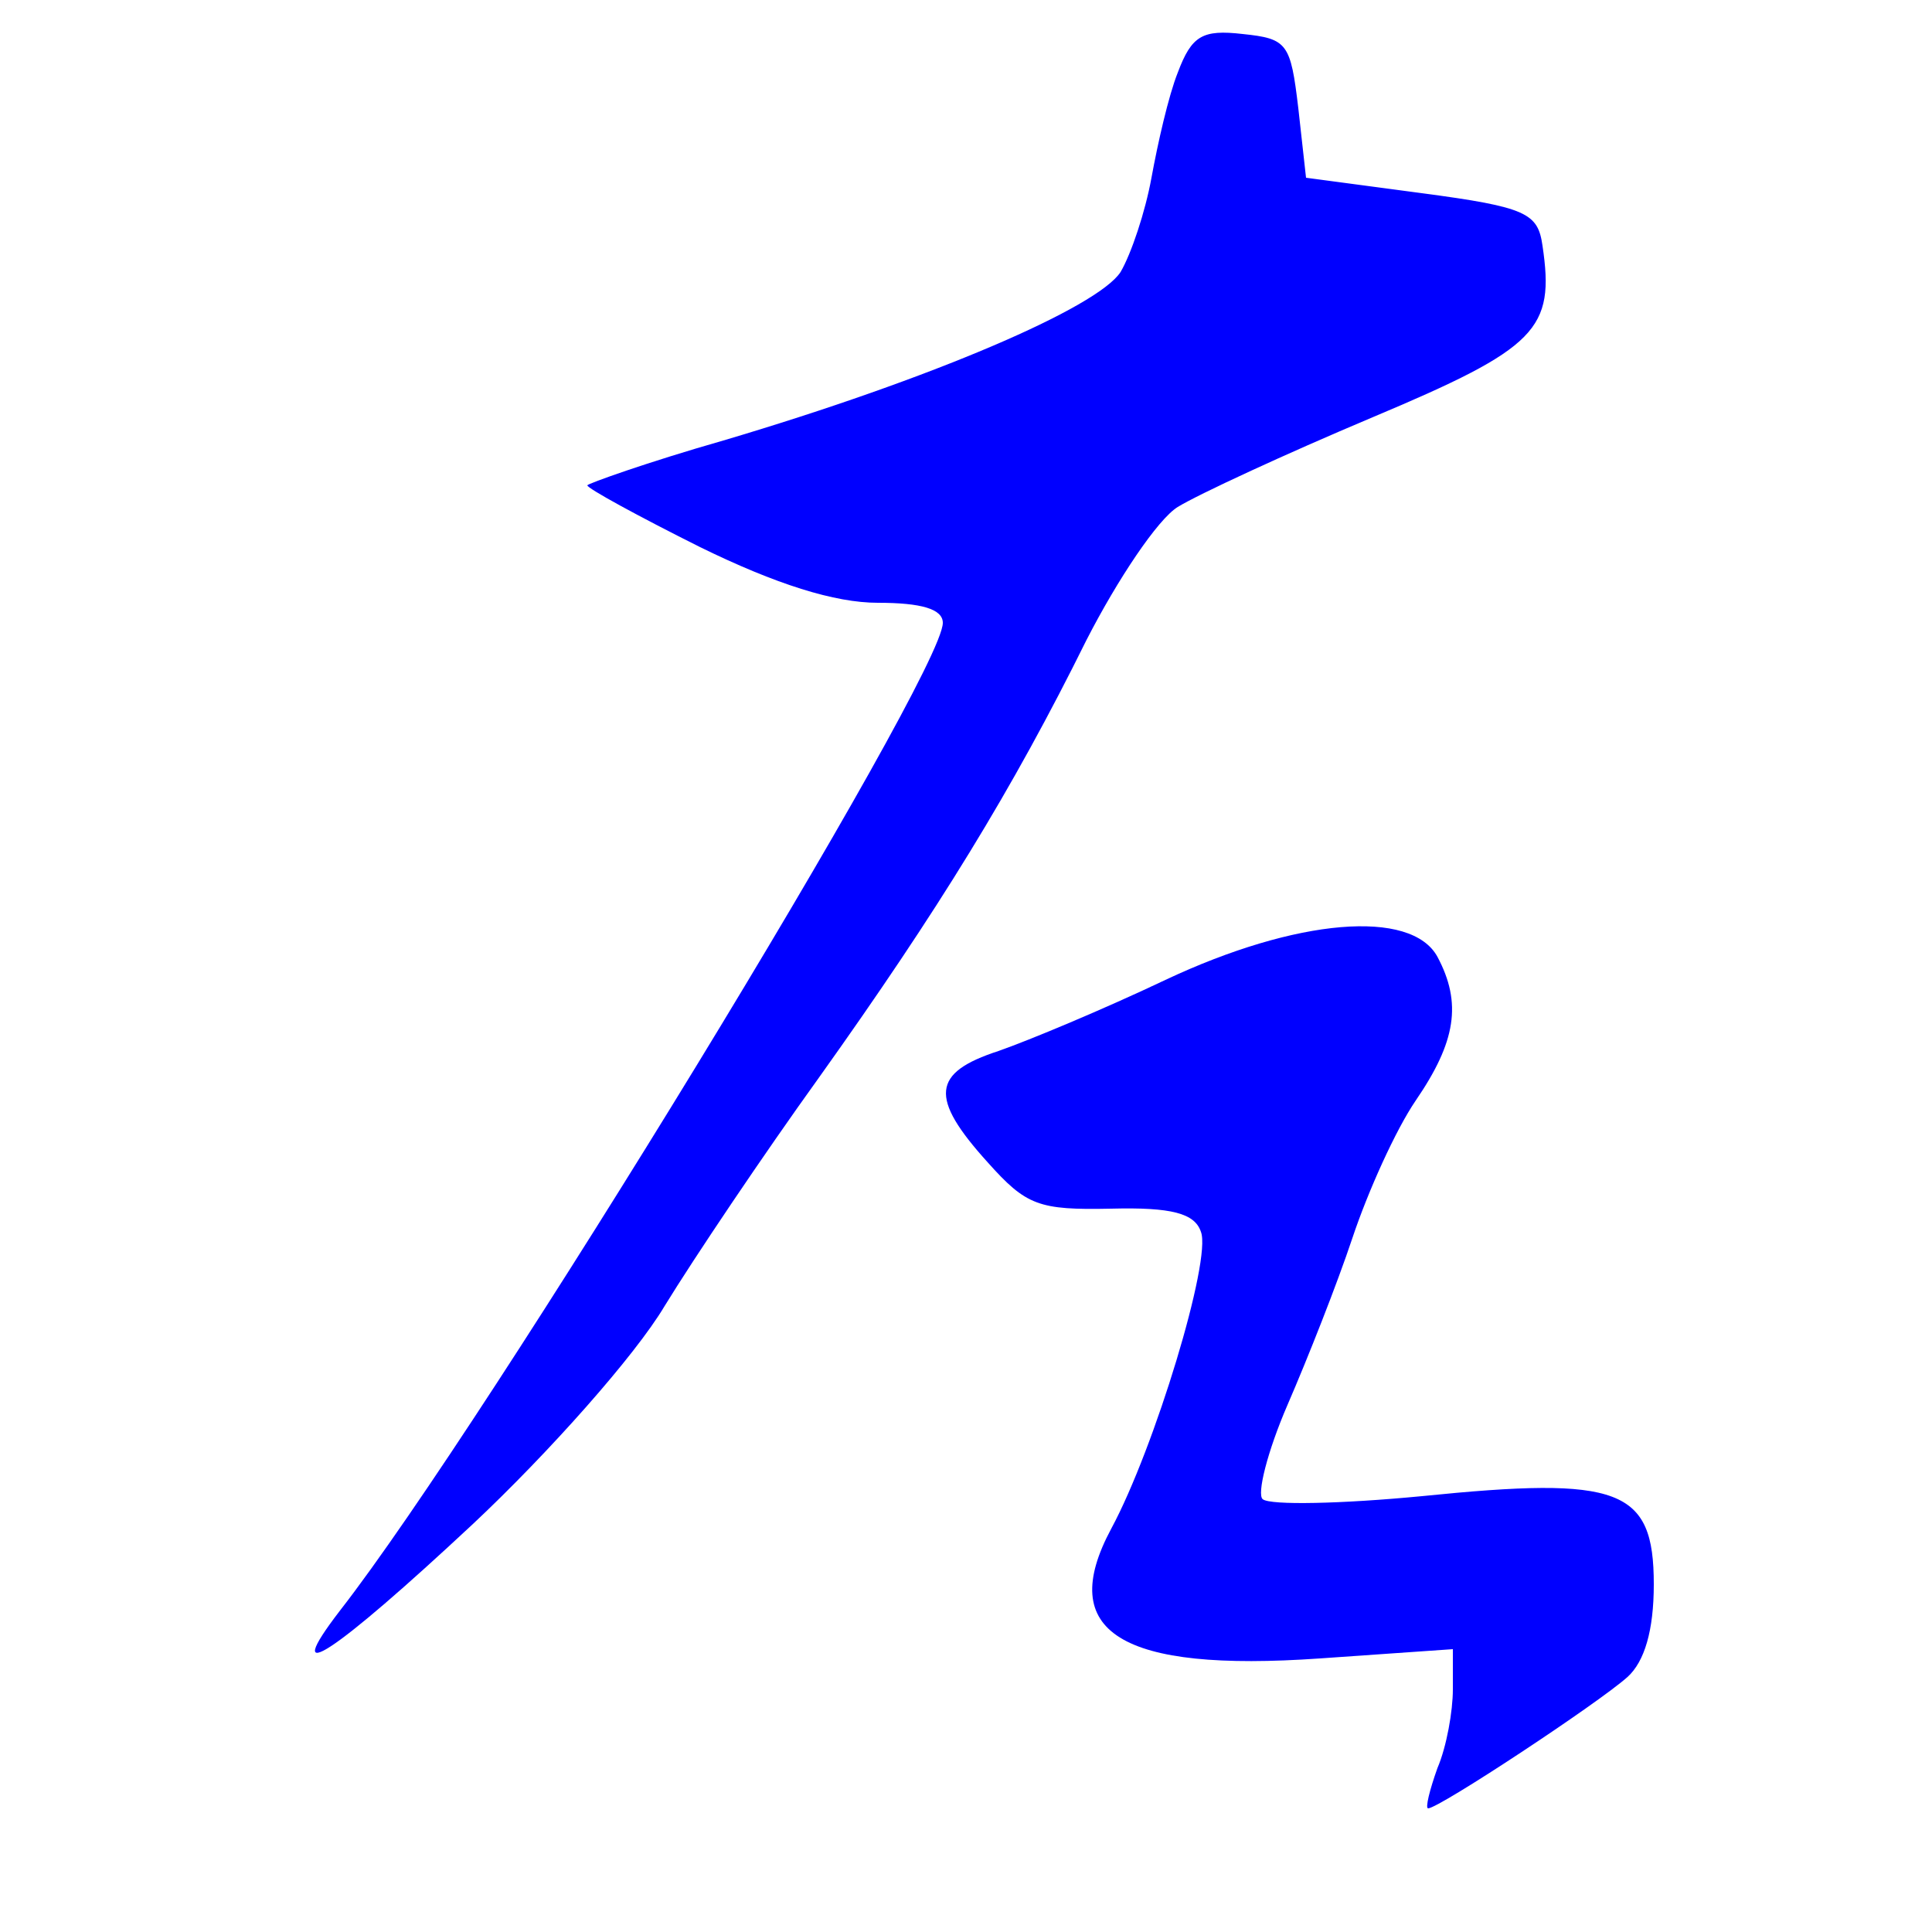
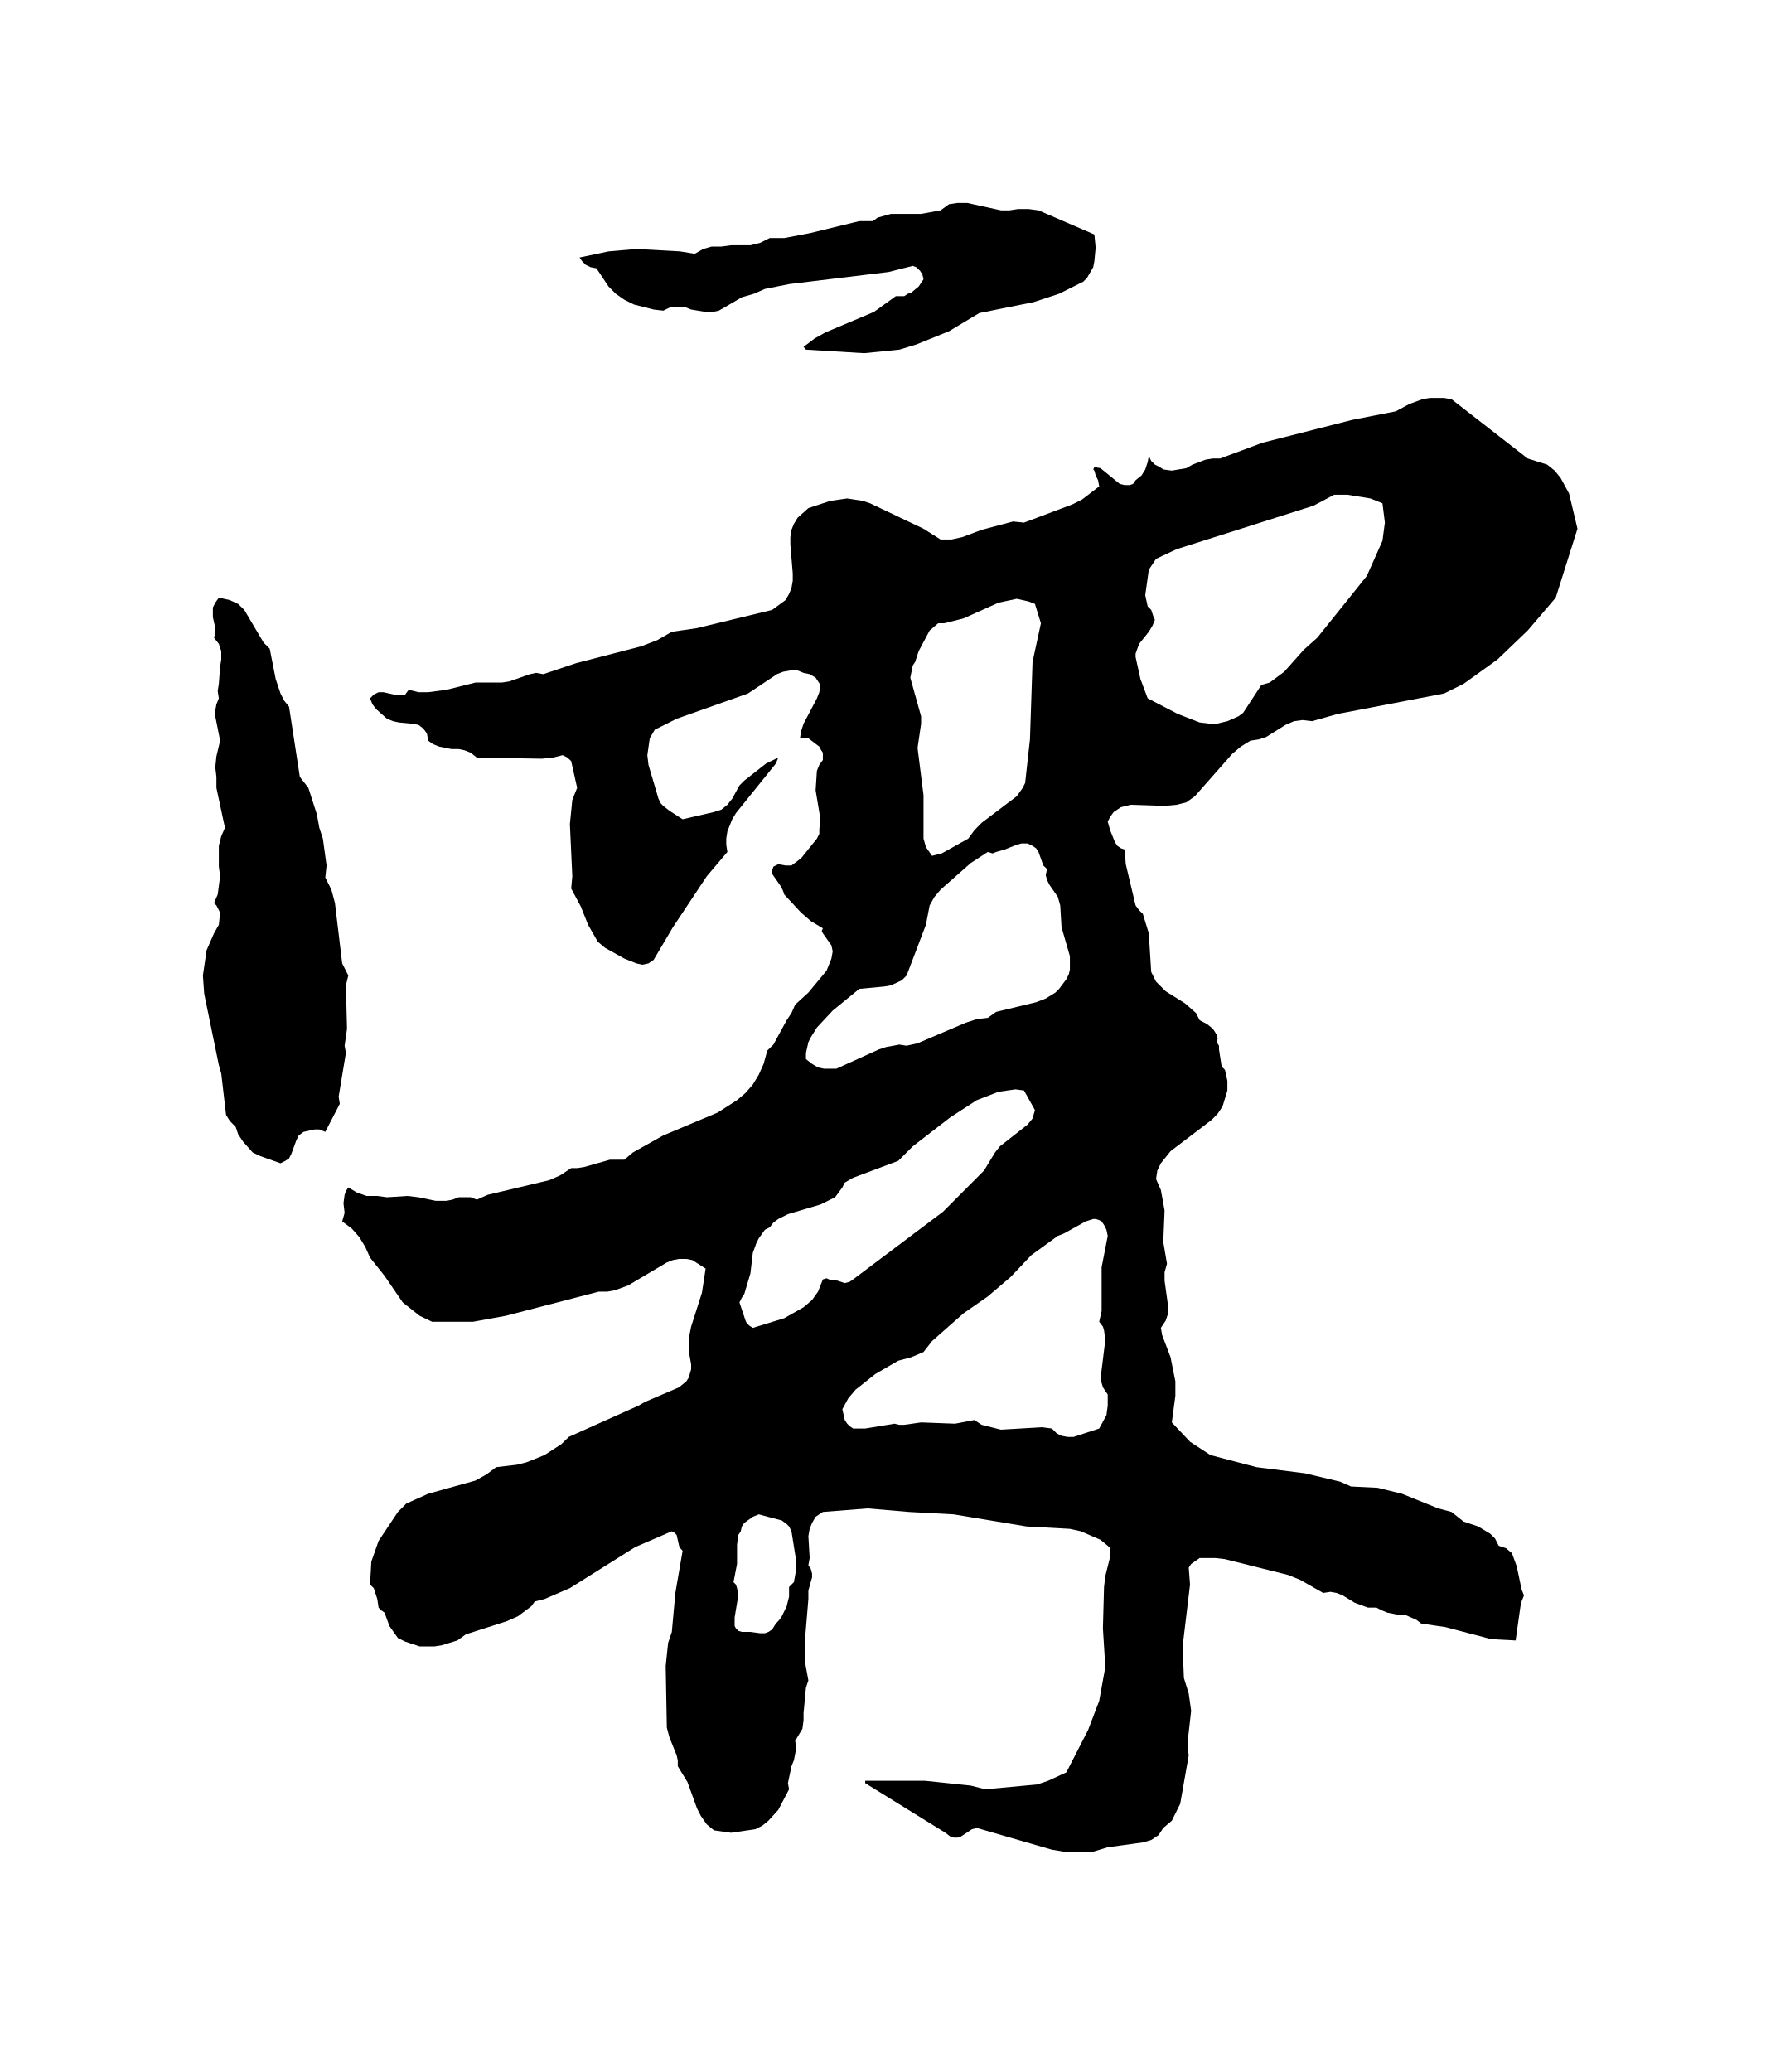
- <svg xmlns="http://www.w3.org/2000/svg" width="100pt" height="100pt" viewBox="0 0 100 100">
-   <g fill="blue" transform="translate(0,100) scale(0.08,-0.08)">
-     <path d="M762 1203 c-6 -15 -13 -46 -17 -68 -4 -22 -13 -49 -20 -61 -15 -23 -122 -69 -257 -109 -49 -14 -88 -28 -88 -29 0 -2 33 -20 73 -40 49 -24 87 -36 115 -36 28 0 42 -4 42 -13 0 -34 -295 -517 -390 -639 -40 -52 -4 -28 86 56 49 46 105 109 124 141 19 31 64 98 100 148 77 108 125 186 173 283 20 39 46 78 59 86 13 8 69 34 126 58 107 45 118 57 110 111 -3 21 -10 25 -78 34 l-75 10 -5 45 c-5 42 -7 45 -36 48 -26 3 -33 -1 -42 -25z" />
-     <path d="M754 616 c-40 -19 -88 -39 -108 -46 -43 -14 -45 -30 -7 -72 25 -28 33 -31 80 -30 39 1 54 -3 58 -15 7 -18 -30 -140 -58 -192 -36 -67 6 -93 135 -84 l86 6 0 -26 c0 -14 -4 -37 -10 -51 -5 -14 -8 -26 -6 -26 7 0 110 68 129 85 11 10 17 30 17 60 0 62 -22 70 -150 57 -52 -5 -98 -6 -103 -2 -4 3 3 31 16 61 13 30 32 78 42 108 10 30 28 70 41 89 26 38 30 63 14 93 -17 31 -91 25 -176 -15z" />
+ <svg xmlns="http://www.w3.org/2000/svg" version="1.1" width="95" height="110" viewBox="0 0 95 110">
+   <g fill="#000000">
+     <g transform="scale(0.171,0.171) translate(63,63)">
+       <path d="M 234.3 0 L 231.65 0.4 L 229.05 2.3 L 223 3.4 L 213.65 3.4 L 209.5 4.55 L 208 5.65 L 203.8 5.65 L 188.4 9.4 L 180.5 10.9 L 176 10.9 L 173 12.4 L 170 13.15 L 164 13.15 L 161 13.55 L 157.95 13.55 L 155.35 14.3 L 152.7 15.8 L 148.2 15.05 L 134.6 14.3 L 125.95 15.05 L 116.95 16.95 L 117.7 18.05 L 118.85 19.2 L 120.35 19.95 L 122.2 20.3 L 125.95 25.95 L 128.2 28.2 L 130.85 30.05 L 133.85 31.55 L 139.95 33.1 L 142.95 33.45 L 145.2 32.35 L 149.7 32.35 L 151.6 33.1 L 156.1 33.85 L 158.35 33.85 L 160.2 33.45 L 167.35 29.3 L 171.1 28.2 L 174.5 26.7 L 182 25.2 L 212.9 21.45 L 220.4 19.55 L 221.5 19.95 L 222.65 21.05 L 223.4 22.2 L 223.75 23.7 L 222.25 25.95 L 220 27.8 L 218.9 28.2 L 217.75 28.95 L 215.15 28.95 L 208.35 33.85 L 193.3 40.2 L 189.9 42.1 L 186.5 44.7 L 187.25 45.55 L 205.3 46.65 L 216.25 45.55 L 221.5 43.95 L 231.65 39.85 L 241.05 34.2 L 257.95 30.8 L 265.85 28.2 L 273.35 24.45 L 274.5 23.3 L 276.45 19.95 L 276.8 18.05 L 277.2 13.9 L 276.8 9.8 L 259.45 2.3 L 256.45 1.9 L 253.05 1.9 L 250.45 2.3 L 247.8 2.3 L 237.3 0 L 234.3 0" />
+       <path d="M 380.9 60.55 L 378.65 60.95 L 374.55 62.45 L 370.4 64.7 L 356.9 67.35 L 329 74.45 L 315.85 79.35 L 313.6 79.35 L 311.35 79.7 L 307.25 81.25 L 305.35 82.35 L 300.85 83.1 L 298.2 82.75 L 297.1 82 L 295.6 81.25 L 294.45 80.1 L 293.7 78.6 L 293.35 80.45 L 292.6 82.75 L 291.45 84.6 L 289.6 86.1 L 288.8 87.25 L 287.7 87.6 L 286.2 87.6 L 284.7 87.25 L 278.7 82.35 L 276.8 82 L 276.45 82.75 L 276.8 83.1 L 277.2 84.6 L 277.95 86.1 L 278.3 88 L 272.95 92.1 L 269.95 93.6 L 254.95 99.25 L 251.55 98.9 L 241.8 101.5 L 235.8 103.75 L 232.4 104.5 L 229.05 104.5 L 223.75 101.15 L 207.15 93.25 L 204.9 92.5 L 200.05 91.75 L 194.8 92.5 L 188 94.75 L 184.65 97.75 L 183.5 99.65 L 182.75 101.5 L 182.4 103.75 L 182.4 106 L 183.15 115.05 L 183.15 117.3 L 182.75 119.55 L 182 121.4 L 180.9 123.3 L 176.75 126.35 L 153.45 132 L 145.6 133.15 L 141.05 135.75 L 136.1 137.65 L 115.85 142.9 L 105.7 146.3 L 103.45 145.9 L 101.55 146.3 L 95.15 148.55 L 92.9 148.9 L 84.65 148.9 L 75.65 151.15 L 69.95 151.9 L 66.95 151.9 L 63.9 151.15 L 62.8 152.65 L 59.4 152.65 L 56.05 151.9 L 54.55 151.9 L 53.05 152.65 L 51.9 153.8 L 52.65 155.65 L 53.8 157.15 L 57.15 160.15 L 59.05 160.9 L 60.9 161.3 L 65.05 161.7 L 66.95 162.05 L 68.45 163.2 L 69.55 164.7 L 69.95 166.95 L 71.5 168.05 L 73.4 168.8 L 77.15 169.55 L 79.4 169.55 L 81.3 169.95 L 83.15 170.7 L 85.05 172.2 L 105.3 172.55 L 108.7 172.2 L 111.7 171.45 L 113.2 172.2 L 114.35 173.3 L 116.2 181.6 L 114.7 185.35 L 113.95 192.85 L 114.7 209.05 L 114.35 212.85 L 117.35 218.45 L 119.6 224.1 L 122.6 229.35 L 124.85 231.25 L 130.85 234.6 L 134.6 236.1 L 136.5 236.5 L 138.35 236.1 L 139.95 235 L 145.95 224.85 L 156.45 209.05 L 162.85 201.5 L 162.5 199.25 L 162.5 197.35 L 162.85 195.1 L 164.35 191.35 L 165.5 189.45 L 177.9 174.05 L 178.65 172.2 L 174.85 174.05 L 168.1 179.35 L 166.6 180.85 L 164.35 184.95 L 162.85 186.85 L 161 188.35 L 158.7 189.1 L 148.95 191.35 L 144.85 188.7 L 142.95 187.2 L 142.2 186.45 L 141.45 184.95 L 138.35 174.45 L 138 171.45 L 138.75 166.2 L 140.3 163.55 L 147.1 160.15 L 169.25 152.3 L 178.25 146.3 L 180.15 145.55 L 182.4 145.15 L 184.65 145.15 L 186.5 145.9 L 188.4 146.3 L 190.25 147.4 L 191.75 149.65 L 191.4 151.9 L 190.65 153.8 L 186.5 161.7 L 185.75 163.95 L 185.4 166.2 L 188 166.2 L 191.4 168.8 L 191.75 169.55 L 192.5 170.7 L 192.5 172.95 L 191.4 174.45 L 190.65 176.3 L 190.25 182.35 L 191.75 191.35 L 191.4 194.35 L 191.4 195.85 L 190.65 197.35 L 185.75 203.45 L 182.75 205.7 L 180.9 205.7 L 178.65 205.3 L 177.15 206.05 L 176.75 207.2 L 176.75 208.3 L 179.4 212.1 L 180.15 213.6 L 180.5 214.7 L 185.75 220.35 L 188.75 222.95 L 192.5 225.2 L 192.15 226 L 192.5 226.75 L 195.15 230.5 L 195.55 232.35 L 195.15 234.6 L 193.65 238.35 L 188 245.15 L 183.9 248.9 L 182.75 251.5 L 181.25 253.75 L 177.15 261.3 L 175.25 263.15 L 174.1 267.3 L 172.6 270.65 L 170.75 273.7 L 168.5 276.3 L 165.85 278.55 L 159.85 282.4 L 142.95 289.5 L 133.5 294.8 L 130.85 297.05 L 126.35 297.05 L 118.45 299.3 L 116.2 299.65 L 114.35 299.65 L 110.95 301.9 L 107.55 303.4 L 88.4 307.95 L 85.05 309.45 L 83.15 308.7 L 79.4 308.7 L 77.5 309.45 L 75.65 309.8 L 72.25 309.8 L 66.95 308.7 L 63.55 308.3 L 57.15 308.7 L 54.15 308.3 L 50.8 308.3 L 47.75 307.2 L 45.15 305.65 L 44.4 306.8 L 44 307.95 L 43.65 310.55 L 44 313.55 L 43.25 316.2 L 46.25 318.45 L 48.55 321.05 L 50.4 324.1 L 51.9 327.45 L 56.4 333.1 L 62.05 341.35 L 67.3 345.5 L 71.15 347.35 L 83.9 347.35 L 94.05 345.5 L 122.95 338 L 125.6 338 L 127.85 337.6 L 132 336.1 L 144.05 328.95 L 145.95 328.2 L 147.85 327.85 L 150.1 327.85 L 151.95 328.2 L 156.1 330.85 L 154.95 338.35 L 151.6 348.85 L 150.85 352.6 L 150.85 356.4 L 151.6 360.6 L 151.6 362.1 L 150.85 364.7 L 150.1 365.85 L 147.85 367.7 L 137.25 372.25 L 135.35 373.35 L 113.6 383.1 L 111.3 385.35 L 106.05 388.75 L 100.45 391 L 97.45 391.75 L 91.05 392.5 L 88.05 394.75 L 84.65 396.65 L 69.95 400.75 L 63.15 403.8 L 60.55 406.4 L 54.55 415.4 L 52.3 421.8 L 51.9 428.95 L 53.05 430.05 L 54.15 433.45 L 54.55 436.1 L 55.3 436.9 L 56.4 437.65 L 57.9 441.8 L 60.55 445.55 L 62.8 446.65 L 67.3 448.15 L 71.9 448.15 L 74.15 447.8 L 79 446.3 L 81.65 444.4 L 94.4 440.3 L 97.8 438.8 L 101.95 435.7 L 103.05 434.2 L 106.05 433.45 L 113.95 430.05 L 134.25 417.3 L 145.6 412.4 L 146.35 412.8 L 147.1 413.55 L 147.85 416.9 L 148.2 417.65 L 148.95 418.45 L 146.7 431.55 L 145.6 443.65 L 144.45 447.05 L 143.7 454.2 L 144.05 473.35 L 144.85 476.35 L 147.1 481.95 L 147.45 483.5 L 147.45 485.35 L 150.45 490.25 L 153.45 498.5 L 154.6 500.75 L 156.45 503.4 L 158.7 505.25 L 164 506 L 171.5 504.9 L 173.75 503.75 L 175.6 502.25 L 178.65 498.9 L 182 492.5 L 181.65 490.6 L 182.75 485.35 L 183.5 483.5 L 184.25 479.7 L 183.9 477.45 L 186.15 473.7 L 186.5 471.1 L 186.5 468.85 L 187.25 460.95 L 188 458.7 L 186.9 452.7 L 186.9 446.65 L 188 433.45 L 188 430.8 L 189.15 426.7 L 189.15 425.55 L 188.75 424.05 L 188 422.95 L 188.4 420.7 L 188 413.9 L 188.4 411.65 L 189.15 409.8 L 190.25 407.9 L 192.5 406.4 L 206.4 405.3 L 219.25 406.4 L 233.15 407.15 L 255.7 410.9 L 269.2 411.65 L 272.6 412.4 L 278.7 415.05 L 280.95 416.9 L 281.7 417.65 L 281.7 420.3 L 280.2 426.3 L 279.8 429.7 L 279.45 442.55 L 280.2 454.55 L 278.3 465.05 L 274.85 474.1 L 268.1 487.25 L 262.45 489.85 L 259.1 491 L 242.95 492.5 L 238.4 491.35 L 224.15 489.85 L 205.65 489.85 L 205.65 490.6 L 230.55 506 L 232.05 507.15 L 233.15 507.5 L 234.3 507.5 L 235.4 507.15 L 238.8 504.9 L 240.3 504.5 L 263.6 511.25 L 268.1 512 L 276 512 L 280.95 510.5 L 291.85 509 L 294.45 508.25 L 296.7 506.75 L 298.2 504.5 L 300.85 502.25 L 303.45 497 L 306.1 481.95 L 305.75 479.7 L 305.75 477.85 L 306.85 468.1 L 306.1 462.8 L 304.6 457.95 L 304.2 448.15 L 306.5 428.95 L 306.1 423.7 L 306.85 422.55 L 309.5 420.7 L 314.35 420.7 L 317.35 421.05 L 336.9 425.95 L 340.65 427.45 L 347.85 431.55 L 350.1 431.2 L 352 431.55 L 353.9 432.3 L 357.65 434.6 L 361.75 436.1 L 364.4 436.1 L 365.9 436.9 L 367.75 437.65 L 371.55 438.4 L 373.4 438.4 L 376.8 439.9 L 378.3 441.05 L 385.8 442.15 L 400.05 445.9 L 407.6 446.3 L 409.1 435.7 L 409.45 434.2 L 410.2 432.3 L 409.45 430.45 L 407.95 423.3 L 406.45 419.2 L 404.6 417.65 L 402.35 416.9 L 401.2 414.65 L 399.7 413.15 L 395.95 410.9 L 391.45 409.4 L 387.7 406.4 L 383.55 405.3 L 372.3 400.75 L 364.75 398.9 L 356.5 398.5 L 353.1 397 L 342.15 394.4 L 327.15 392.5 L 312.85 388.75 L 306.5 384.6 L 300.85 378.6 L 301.95 370.35 L 301.95 365.85 L 300.45 358.35 L 297.85 351.5 L 297.45 349.25 L 298.95 347 L 299.7 344.75 L 299.7 342.5 L 298.6 334.6 L 298.6 331.95 L 299.35 329.35 L 298.2 322.6 L 298.6 312.8 L 297.45 306.45 L 295.95 303.05 L 296.35 300.4 L 297.45 298.15 L 300.45 294.4 L 313.25 284.65 L 315.1 282.75 L 316.6 280.5 L 318.1 275.55 L 318.1 272.55 L 317.35 269.15 L 316.6 268.4 L 316.25 267.65 L 315.5 262.8 L 315.5 261.65 L 314.75 260.55 L 315.1 259.4 L 314.75 258.3 L 314.35 257.55 L 313.6 256.4 L 311.75 254.9 L 309.5 253.75 L 308.35 251.5 L 304.95 248.5 L 298.95 244.75 L 295.95 241.75 L 294.45 238.75 L 293.7 226.75 L 291.85 220.7 L 290.7 219.6 L 289.6 218.1 L 286.55 205.3 L 286.2 200.75 L 285.05 200.35 L 283.95 199.6 L 283.2 198.5 L 281.7 194.75 L 280.95 192.1 L 281.7 190.6 L 282.8 189.1 L 285.05 187.6 L 288.05 186.85 L 298.6 187.2 L 302.35 186.85 L 305.35 186.1 L 308 184.2 L 319.6 171.05 L 322.25 168.8 L 325.25 166.95 L 327.9 166.55 L 330.15 165.8 L 336.15 162.05 L 338.8 160.9 L 341.4 160.55 L 344.4 160.9 L 352.35 158.65 L 385.4 152.3 L 391.45 149.3 L 401.95 141.75 L 411.35 132.75 L 420.05 122.55 L 426.8 101.15 L 424.2 90.25 L 421.55 85.35 L 419.7 83.1 L 417.4 81.25 L 411.35 79.35 L 387.7 60.95 L 385.4 60.55 L 380.9 60.55 M 367 99.25 L 366.25 104.9 L 361.4 115.8 L 346 135 L 341.8 138.75 L 335.75 145.55 L 331.25 148.9 L 328.65 149.65 L 323 158.3 L 321.5 159.4 L 318.1 160.9 L 314.75 161.7 L 312.85 161.7 L 309.5 161.3 L 302.7 158.65 L 293.35 153.8 L 291.1 147.8 L 289.6 141 L 289.6 139.9 L 290.7 136.9 L 293.7 133.15 L 294.85 131.25 L 295.6 129.4 L 295.2 128.6 L 294.45 126.35 L 293.35 125.25 L 292.6 121.8 L 293.7 113.9 L 295.95 110.5 L 302.35 107.5 L 344.85 94 L 351.25 90.6 L 355.4 90.6 L 362.5 91.75 L 366.25 93.25 L 367 99.25 M 256.45 123.75 L 258.35 124.5 L 260.2 130.5 L 257.6 142.5 L 256.8 166.55 L 255.3 180.1 L 254.55 181.6 L 252.7 184.2 L 241.8 192.45 L 239.55 194.75 L 237.65 197.35 L 229.4 201.95 L 226.4 202.7 L 224.5 200 L 223.75 197.35 L 223.75 183.85 L 221.9 169.2 L 223 161.7 L 223 159.4 L 219.65 147.4 L 220.4 143.65 L 221.15 142.5 L 222.25 139.15 L 225.65 132.75 L 228.3 130.5 L 230.15 130.5 L 236.15 129 L 247.05 124.1 L 252.7 122.9 L 256.45 123.75 M 259.45 201.5 L 260.95 205.7 L 262.1 206.8 L 261.7 208.7 L 262.1 210.2 L 262.85 211.7 L 265.45 215.45 L 266.2 218.1 L 266.6 224.85 L 269.2 233.85 L 269.2 238 L 268.85 239.5 L 268.1 241 L 265.85 244 L 264.7 245.15 L 261.7 247 L 258.7 248.15 L 246.3 251.15 L 243.7 253 L 240.3 253.4 L 236.9 254.5 L 221.9 260.9 L 218.5 261.65 L 216.25 261.3 L 212.15 262.05 L 209.9 262.8 L 196.65 268.8 L 192.9 268.8 L 191 268.4 L 189.15 267.3 L 187.25 265.8 L 187.25 263.9 L 188 260.55 L 188.75 259.05 L 190.65 256 L 195.55 250.75 L 203.8 244 L 211.75 243.25 L 213.65 242.9 L 217 241.35 L 218.5 239.85 L 224.5 224.1 L 225.65 218.1 L 227.15 215.45 L 229.05 213.2 L 238.4 204.95 L 243.7 201.5 L 245.2 201.95 L 246.3 201.5 L 248.95 200.75 L 252.7 199.25 L 254.2 198.85 L 256.05 198.85 L 257.6 199.6 L 258.7 200.35 L 259.45 201.5 M 252.3 275.2 L 254.95 275.55 L 258.35 281.65 L 257.6 284.25 L 256.05 286.15 L 247.45 292.9 L 245.95 294.8 L 242.55 300.4 L 229.8 313.2 L 201.9 334.2 L 200.8 334.95 L 199.3 335.35 L 197.05 334.6 L 194.4 334.2 L 193.65 333.85 L 192.5 334.2 L 191 338 L 189.15 340.6 L 186.5 342.85 L 180.5 346.25 L 170.75 349.25 L 169.6 348.5 L 168.85 347.75 L 168.5 347 L 166.6 341.35 L 167.35 339.85 L 168.1 338.75 L 170 332.35 L 170.75 325.95 L 171.85 322.95 L 172.6 321.45 L 174.5 318.8 L 176 318.05 L 177.15 316.55 L 178.65 315.45 L 181.65 313.95 L 191.75 310.95 L 196.3 308.7 L 198.55 305.65 L 199.3 304.15 L 201.9 302.65 L 215.9 297.4 L 220.4 292.9 L 232.05 283.9 Q 236.15 281.25 240.3 278.55 L 247.05 275.95 L 252.3 275.2 M 208.75 363.6 L 215.9 359.45 L 220 358.35 L 223.75 356.75 L 226.4 353.35 L 236.15 344.75 L 243.7 339.5 L 250.8 333.45 L 257.2 326.7 L 265.45 320.7 L 267.35 319.95 L 274.1 316.2 L 276.45 315.45 L 277.2 315.45 L 278.3 315.8 L 279.05 316.2 L 279.8 317.3 L 280.55 318.8 L 280.95 320.7 L 279.05 330.45 L 279.05 344 L 278.3 347.35 L 279.45 348.85 L 279.8 350 L 280.2 353 L 278.7 365.1 L 279.45 367.7 L 280.95 369.95 L 280.95 373.35 L 280.55 376.35 L 278.3 380.5 L 270.35 383.1 L 268.45 383.1 L 266.6 382.75 L 265.1 382 L 263.6 380.5 L 260.6 380.1 L 247.8 380.85 L 241.8 379.35 L 239.55 377.85 L 233.55 379 L 223 378.6 L 217.75 379.35 L 216.25 379.35 L 214.75 379 L 205.65 380.5 L 201.9 380.5 L 200.8 379.75 L 200.05 379 L 199.3 377.85 L 198.55 374.5 L 200.4 371.1 L 202.65 368.45 L 208.75 363.6 M 179.75 409.05 L 181.25 410.15 L 182 410.9 L 182.75 412.4 L 184.25 421.8 L 184.25 424.05 L 183.5 428.2 L 182 429.7 L 182 432.7 L 181.25 435.7 L 179.75 438.8 L 179 439.9 L 177.9 441.05 L 176.75 442.9 L 175.6 443.65 L 174.5 444.05 L 173 444.05 L 170 443.65 L 167.35 443.65 L 166.25 443.3 L 165.5 442.55 L 165.1 441.8 L 165.1 439.15 L 166.25 432.3 L 165.85 430.05 L 165.5 428.95 L 164.75 428.2 L 165.85 422.55 L 165.85 416.55 L 166.25 413.55 L 167 412.4 L 167.35 410.9 L 168.1 409.8 L 170.75 407.9 L 172.6 407.15 L 179.75 409.05" />
+       <path d="M 3.1 128.6 L 3.85 132 L 3.85 133.5 L 3.45 135 L 4.95 136.9 L 5.7 139.15 L 5.7 141.75 L 5.35 144 L 4.95 149.3 L 4.6 151.55 L 4.95 153.8 L 4.2 155.65 L 3.85 157.55 L 3.85 159.4 L 5.35 166.95 L 4.2 171.8 L 3.85 175.2 L 4.2 178.2 L 4.2 181.6 L 6.85 194 L 5.7 196.6 L 4.95 199.6 L 4.95 206.05 L 5.35 209.05 L 4.6 214.7 L 3.45 217.35 L 4.2 218.1 L 5.35 220.35 L 4.95 224.1 L 3.45 226.75 L 1.15 232 L 0 239.85 L 0.4 245.5 L 4.95 267.65 L 5.7 270.3 L 7.2 283.15 L 8.35 285 L 10.2 286.9 L 10.95 289.15 L 12.45 291.4 L 15.45 294.8 L 17.75 295.9 L 24.1 298.15 L 25.6 297.4 L 26.75 296.65 L 27.5 295.15 L 29 291.05 L 29.75 289.5 L 31.25 288.4 L 34.65 287.65 L 36.15 287.65 L 38 288.4 L 42.5 279.7 L 42.15 277.45 L 44.4 263.9 L 44 261.65 L 44.75 256.4 L 44.4 242.9 L 45.15 239.85 L 43.25 236.1 L 41 217.35 L 39.9 213.2 L 38 209.45 L 38.4 205.7 L 37.25 197.35 L 36.15 194 L 35.4 189.85 L 32.75 181.6 L 30.1 178.2 L 26.75 156.4 L 25.25 154.55 L 24.1 152.3 L 22.6 147.8 L 20.75 138.4 L 18.85 136.5 L 12.85 126.35 L 10.95 124.5 L 8.35 123.3 L 4.95 122.55 L 3.85 124.1 L 3.1 125.6 L 3.1 128.6" />
+     </g>
  </g>
</svg>
